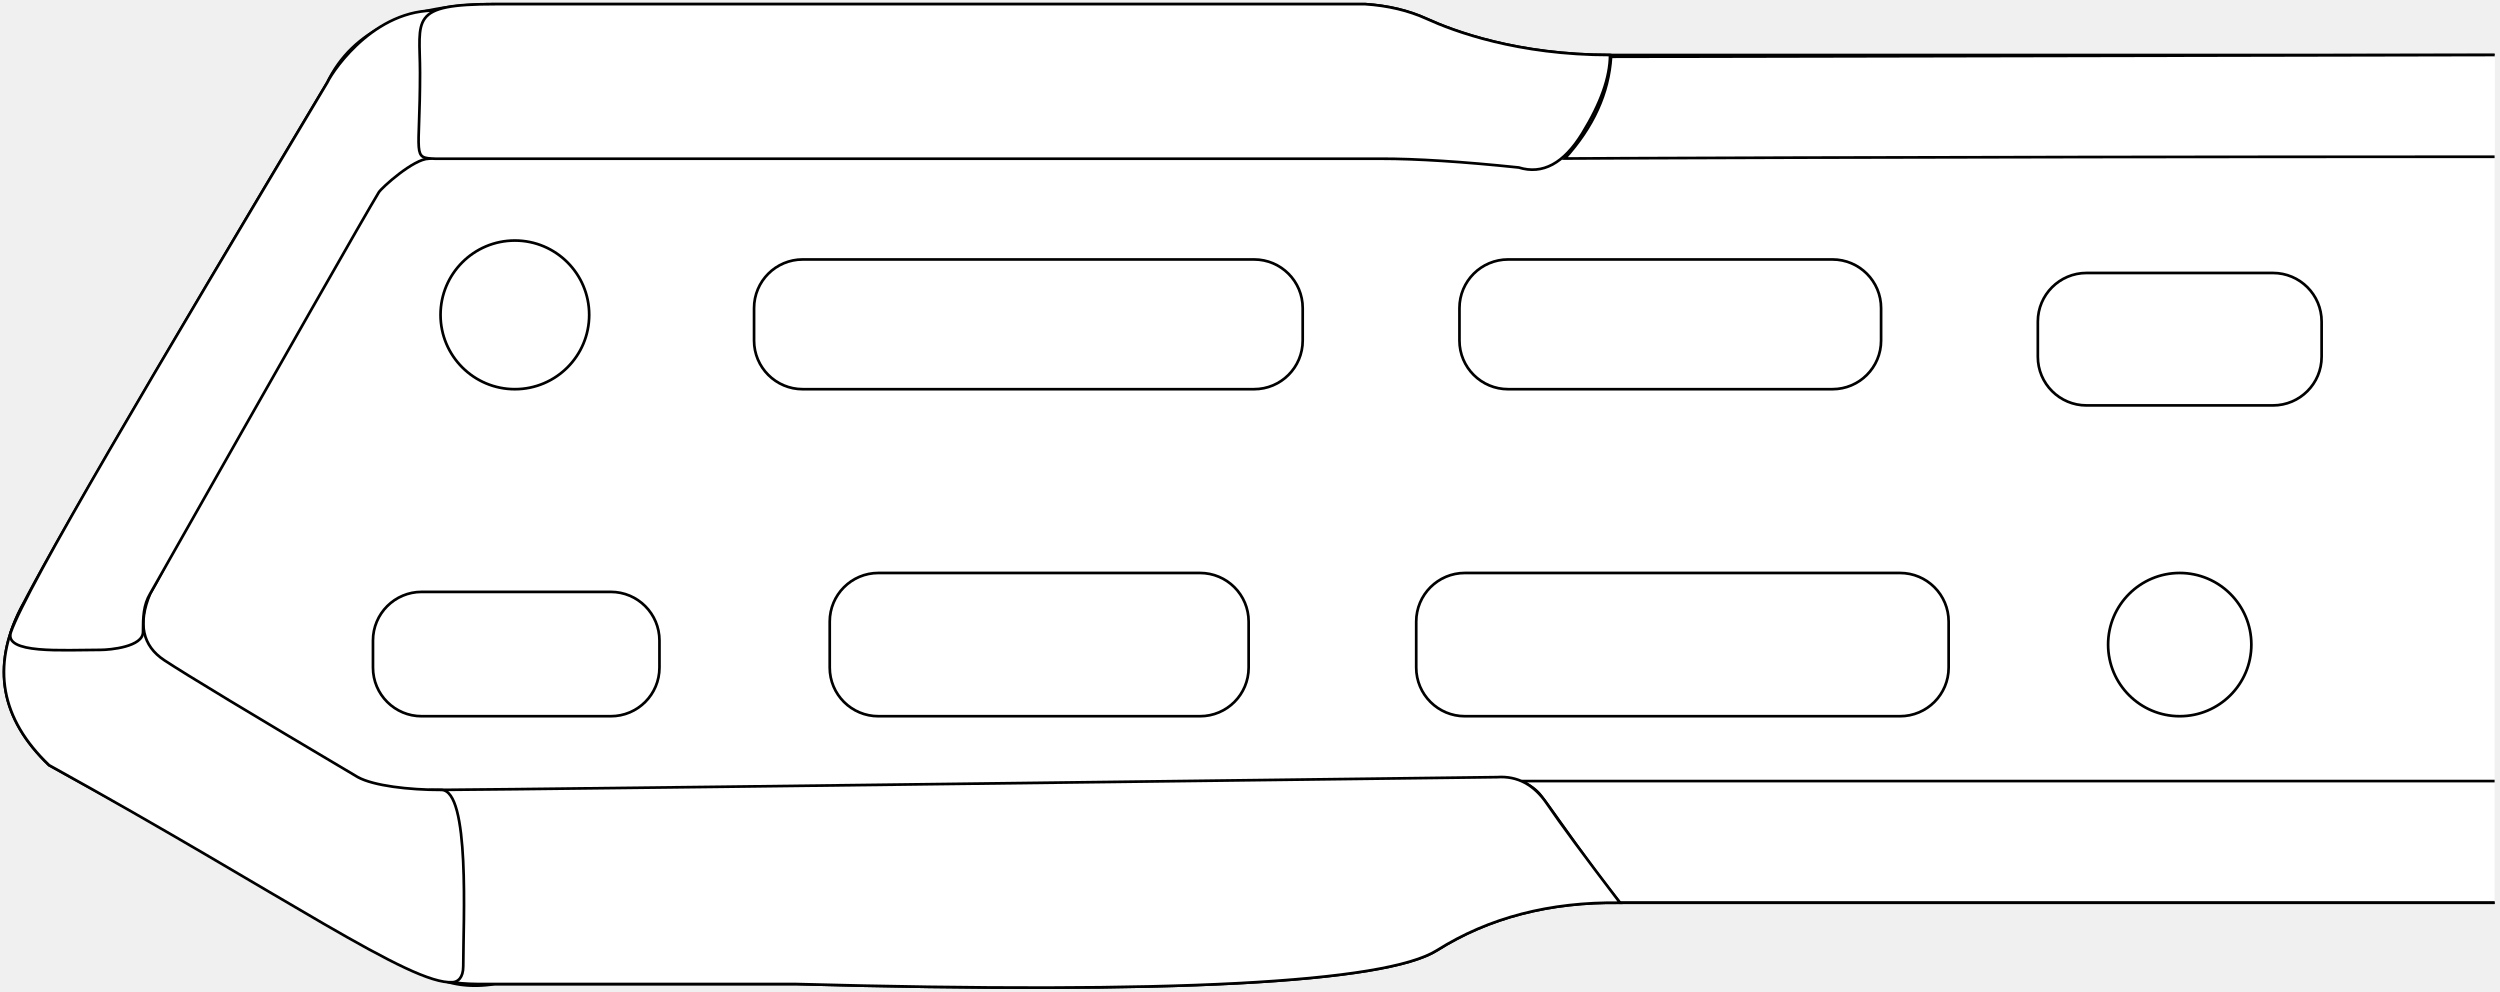
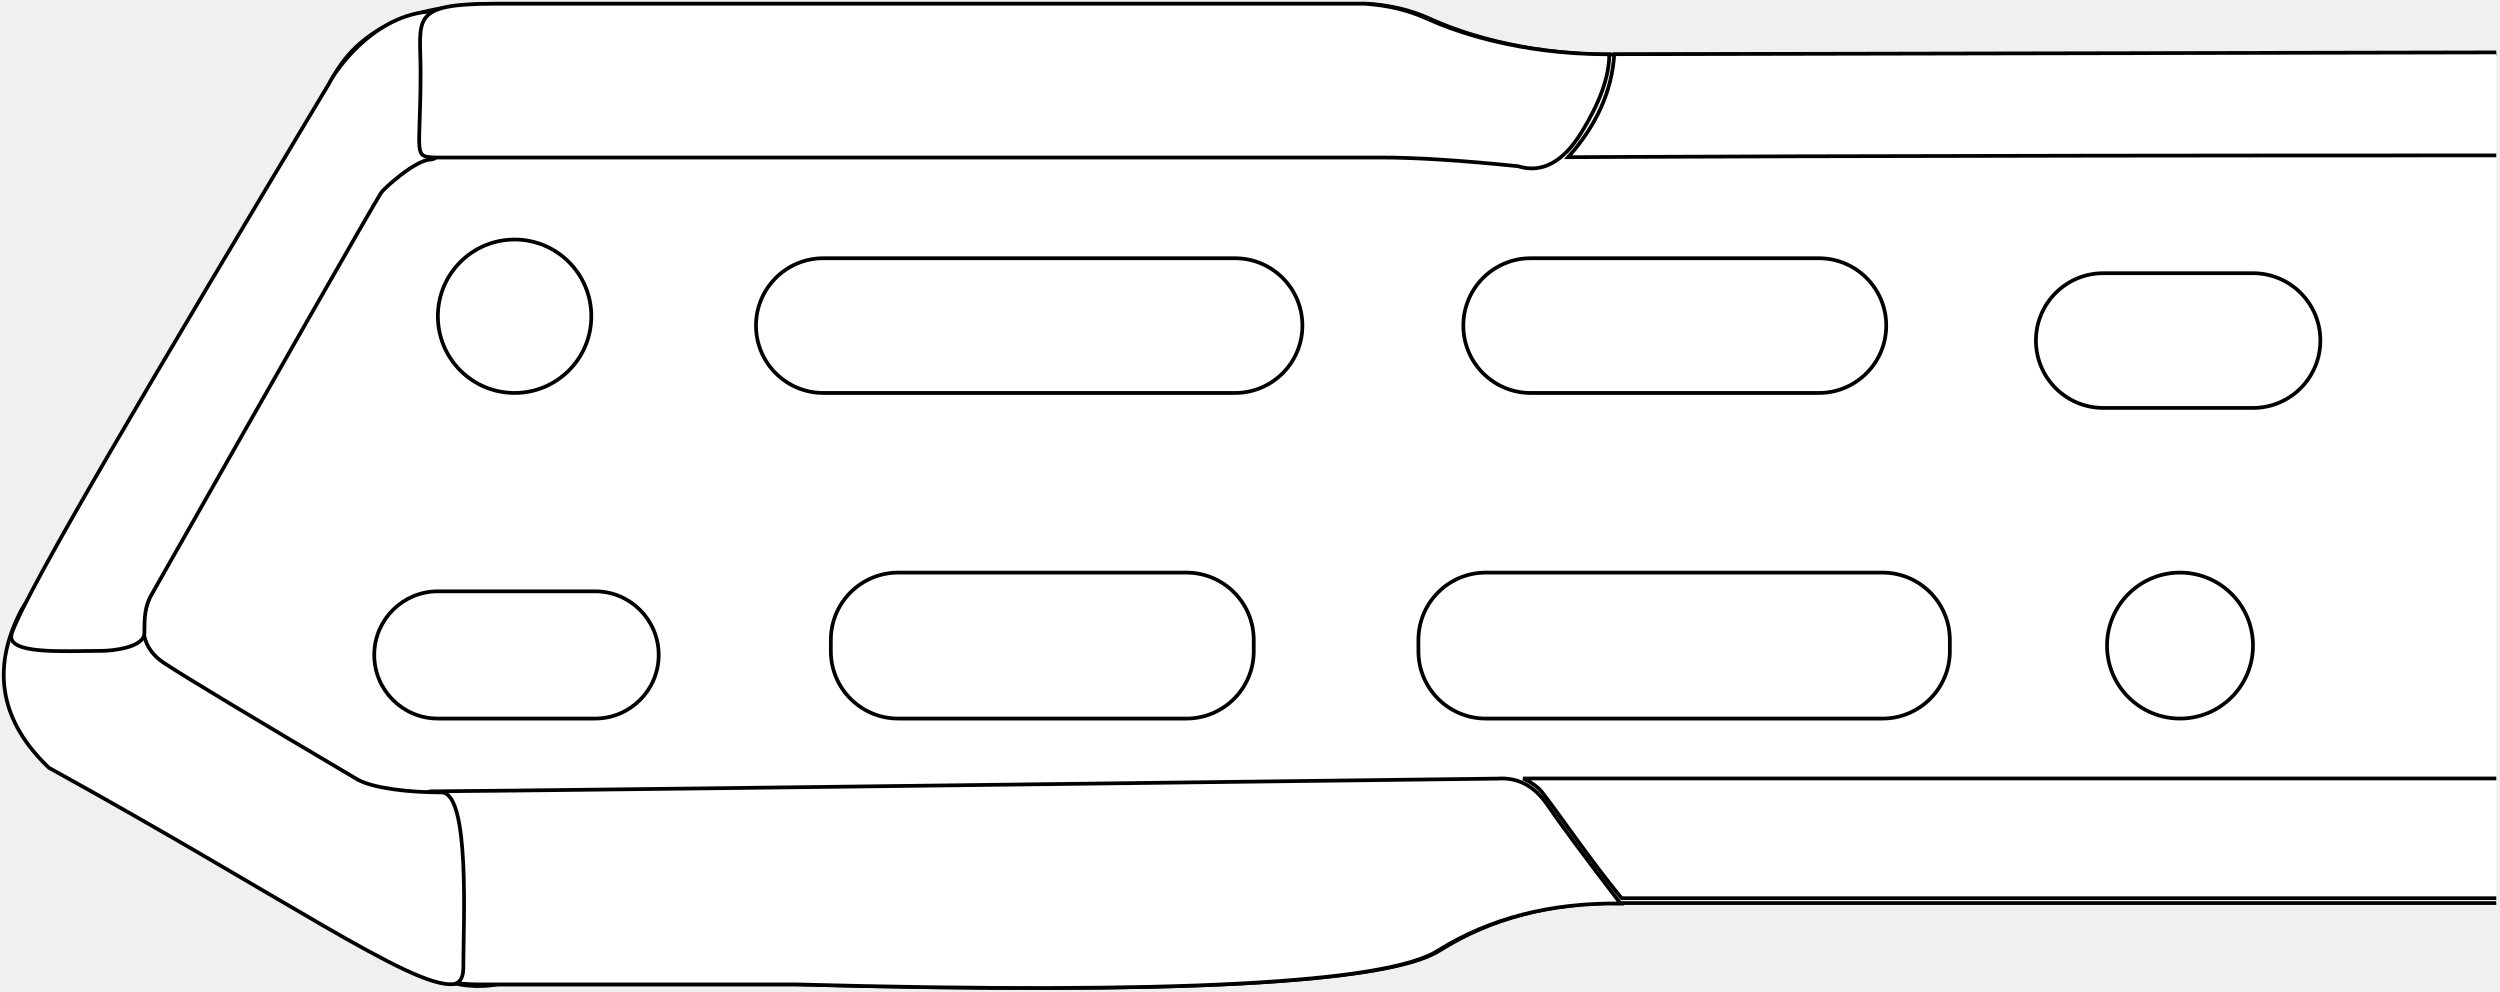
- <svg xmlns="http://www.w3.org/2000/svg" width="925px" height="367px" viewBox="0 0 925 367" version="1.1">
+ <svg xmlns="http://www.w3.org/2000/svg" width="668px" height="265px" viewBox="0 0 668 265" version="1.1">
  <g id="Page-1" stroke="none" stroke-width="1" fill="none" fill-rule="evenodd">
-     <g id="MAXSPINCHSOLO" transform="translate(1, 1)" stroke="#000000">
-       <g id="MAXSPINCHSOLO-EASY" transform="translate(461.5, 182.5) scale(-1, 1) rotate(-180) translate(-461.5, -182.5) ">
-         <path d="M922,31.984 L598.398,31.984 C572.424,32.345 549.861,26.481 530.707,14.393 C511.553,2.304 432.377,-1.855 293.178,1.914 L182.193,1.914 C173.283,0.479 165.342,1.549 158.371,5.125 C151.4,8.701 104.327,34.621 17.154,82.887 C-0.727,99.992 -4.238,119.262 6.621,140.697 C17.48,162.132 55.305,227.053 120.096,335.459 C129.35,354.798 150.049,364.467 182.193,364.467 C214.338,364.467 321.654,364.467 504.141,364.467 C512.595,363.904 520.174,362.095 526.879,359.039 C536.936,354.455 560.426,345.652 594.713,345.652 C617.571,345.652 726.667,345.652 922,345.652" id="hangboard" fill="#FFFFFF" fill-rule="nonzero" />
-         <path d="M922.005,31.984 L562,31.984 C565.27,33.585 567.634,35.351 569.09,37.282 C576.781,47.484 586.933,62.806 598.403,77 C598.403,77 706.27,77 922.005,77" id="bottom" transform="translate(742.0024, 54.49219) scale(-1, 1) rotate(-180) translate(-742.0024, -54.49219) " />
-         <path d="M598.398,31.984 C572.424,32.345 549.861,26.481 530.707,14.393 C511.553,2.304 432.377,-1.855 293.178,1.914 L182.193,1.914 C173.637,1.914 165.342,1.549 158.371,5.125 C151.4,8.701 146.185,73.707 158.371,73.707 C170.557,73.707 302.059,75.289 552.875,78.453 C560.413,78.987 566.581,75.709 571.38,68.62 C576.179,61.531 585.185,49.319 598.398,31.984 Z" id="bottom" fill="#FFFFFF" fill-rule="nonzero" />
-         <path d="M166.505,2.572 C150.945,1.557 104.327,34.621 17.154,82.887 C-0.727,99.992 -4.238,119.262 6.621,140.697 C17.48,162.132 105.733,236.72 54.571,146.371 C49.947,135.286 51.693,127.063 59.809,121.702 C67.924,116.341 91.789,101.925 131.403,78.453 C137.196,75.289 150.099,73.736 162.285,73.736 C173.028,73.736 170.403,25.257 170.403,8.468 C170.403,4.145 168.348,2.692 166.505,2.572 Z" id="bottom" fill="#FFFFFF" fill-rule="nonzero" />
-         <path d="M3.052,132.166 C8.793,148.605 55.305,227.053 120.096,335.459 C122.654,340.805 139.143,364.467 163.388,361.914 C176.968,360.484 166.197,307.271 157.625,307.271 C152.112,307.271 140.204,296.572 139.143,294.819 C133.923,286.203 105.733,236.72 54.571,146.371 C52.046,142.138 51.913,137.65 51.913,132.166 C51.913,126.682 39.829,125.542 36.159,125.542 C22.246,125.542 0.177,123.932 3.052,132.166 Z" id="h1" fill="#FFFFFF" fill-rule="nonzero" />
-         <path d="M922,307.348 L595.106,308 C594.259,321.45 588.557,334.001 578,345.652 C578,345.652 692.404,345 922,345" id="h3" fill="#FFFFFF" transform="translate(750, 326.5) scale(-1, 1) rotate(-180) translate(-750, -326.5) " />
-         <path d="M154.408,339.081 C154.408,359.039 150.049,364.467 182.193,364.467 C214.338,364.467 321.654,364.467 504.141,364.467 C512.595,363.904 520.174,362.095 526.879,359.039 C536.936,354.455 560.426,345.652 594.713,345.652 C594.713,337.473 591.287,327.808 584.436,316.655 C577.584,305.503 569.749,301.292 560.932,304.023 C540.087,306.191 523.115,307.274 510.016,307.274 C496.916,307.274 380.252,307.274 160.022,307.274 C151.322,307.588 154.408,308 154.408,339.081 Z" id="h2" fill="#FFFFFF" fill-rule="nonzero" />
-         <rect id="h7" fill="#FFFFFF" fill-rule="nonzero" x="753" y="216" width="105" height="49" rx="18" />
-         <rect id="h6" fill="#FFFFFF" fill-rule="nonzero" x="539" y="222" width="156" height="48" rx="18" />
-         <rect id="h5" fill="#FFFFFF" fill-rule="nonzero" x="278" y="222" width="203" height="48" rx="18" />
-         <circle id="h4" fill="#FFFFFF" fill-rule="nonzero" cx="189.5" cy="249.5" r="27.5" />
-         <circle id="h11" fill="#FFFFFF" fill-rule="nonzero" cx="805.5" cy="127.5" r="26.5" />
-         <rect id="h10" fill="#FFFFFF" fill-rule="nonzero" x="523" y="101" width="197" height="53" rx="18" />
-         <rect id="h9" fill="#FFFFFF" fill-rule="nonzero" x="306" y="101" width="155" height="53" rx="18" />
-         <rect id="h8" fill="#FFFFFF" fill-rule="nonzero" x="137" y="101" width="106" height="46" rx="18" />
-       </g>
+     <g id="MAXSPINCHSOLO-EASY" transform="translate(334, 132.5) scale(-1, 1) rotate(-180) translate(-334, -132.5) translate(1, 1)" fill="#FFFFFF" stroke="#000000">
+       <path d="M666,22.704 L432.482,22.704 C413.738,22.965 397.456,18.727 383.634,9.99 C369.812,1.253 312.677,-1.753 212.227,0.971 L132.138,0.971 C125.709,-0.066 119.978,0.708 114.948,3.292 C109.917,5.876 75.949,24.61 13.042,59.493 C0.139,71.856 -2.395,85.783 5.441,101.275 C13.278,116.766 40.573,163.686 87.327,242.035 C94.005,256.012 108.942,263 132.138,263 C155.335,263 232.776,263 364.463,263 C370.564,262.593 376.033,261.286 380.871,259.077 C388.129,255.764 405.08,249.402 429.822,249.402 C446.317,249.402 525.043,249.402 666,249.402" id="hangboard" fill-rule="nonzero" />
+       <path d="M666,24 L406,24 C408.362,25.138 410.069,26.393 411.12,27.766 C416.675,35.018 424.007,45.91 432.291,56 C432.291,56 510.194,56 666,56" id="bottom" transform="translate(536, 40) scale(-1, 1) rotate(-180) translate(-536, -40) " />
+       <path d="M432,22.571 C413.246,22.831 396.954,18.617 383.124,9.932 C369.294,1.246 312.125,-1.743 211.617,0.966 L131.481,0.966 C125.303,0.966 119.314,0.704 114.28,3.273 C109.246,5.842 105.481,52.55 114.28,52.55 C123.079,52.55 218.029,53.686 399.13,55.96 C404.573,56.343 409.026,53.988 412.491,48.895 C415.956,43.801 422.459,35.027 432,22.571 Z" id="bottom" fill-rule="nonzero" />
+       <path d="M119.979,1.016 C108.735,0.285 75.05,24.098 12.059,58.86 C-0.863,71.179 -3.4,85.057 4.447,100.495 C12.294,115.932 76.065,169.651 39.096,104.581 C35.754,96.598 37.016,90.675 42.88,86.815 C48.745,82.954 65.99,72.571 94.615,55.666 C98.8,53.388 108.124,52.269 116.93,52.269 C124.693,52.269 122.796,17.354 122.796,5.263 C122.796,2.149 121.311,1.103 119.979,1.016 Z" id="bottom" fill-rule="nonzero" />
+       <path d="M2.185,94.877 C6.343,106.754 40.036,163.429 86.968,241.749 C88.821,245.611 100.765,262.706 118.327,260.861 C128.164,259.828 120.362,221.384 114.153,221.384 C110.159,221.384 101.534,213.655 100.765,212.388 C96.984,206.163 76.564,170.414 39.504,105.14 C37.675,102.082 37.578,98.839 37.578,94.877 C37.578,90.915 28.825,90.092 26.167,90.092 C16.088,90.092 0.102,88.929 2.185,94.877 Z" id="h1" fill-rule="nonzero" />
+       <path d="M666,222 L430.332,222.477 C429.722,232.308 425.611,241.483 418,250 C418,250 500.478,249.523 666,249.523" id="h3" fill-rule="nonzero" transform="translate(542, 236) scale(-1, 1) rotate(-180) translate(-542, -236) " />
+       <path d="M111.383,244.763 C111.383,259.101 108.239,263 131.426,263 C154.614,263 232.027,263 363.665,263 C369.764,262.596 375.231,261.296 380.068,259.101 C387.322,255.808 404.267,249.484 429,249.484 C429,243.609 426.529,236.665 421.586,228.653 C416.644,220.642 410.992,217.617 404.632,219.579 C389.595,221.136 377.353,221.914 367.903,221.914 C358.454,221.914 274.297,221.914 115.433,221.914 C109.157,222.139 111.383,222.436 111.383,244.763 Z" id="h2" fill-rule="nonzero" />
+       <rect id="h7" fill-rule="nonzero" x="543" y="155" width="76" height="36" rx="18" />
+       <rect id="h6" fill-rule="nonzero" x="390" y="159" width="113" height="36" rx="18" />
+       <rect id="h5" fill-rule="nonzero" x="201" y="159" width="146" height="36" rx="18" />
+       <circle id="h4" fill-rule="nonzero" cx="136.5" cy="179.5" r="20.5" />
+       <circle id="h11" fill-rule="nonzero" cx="581.5" cy="91.5" r="19.5" />
+       <rect id="h10" fill-rule="nonzero" x="378" y="72" width="142" height="39" rx="18" />
+       <rect id="h9" fill-rule="nonzero" x="221" y="72" width="113" height="39" rx="18" />
+       <rect id="h8" fill-rule="nonzero" x="99" y="72" width="76" height="34" rx="17" />
    </g>
  </g>
</svg>
